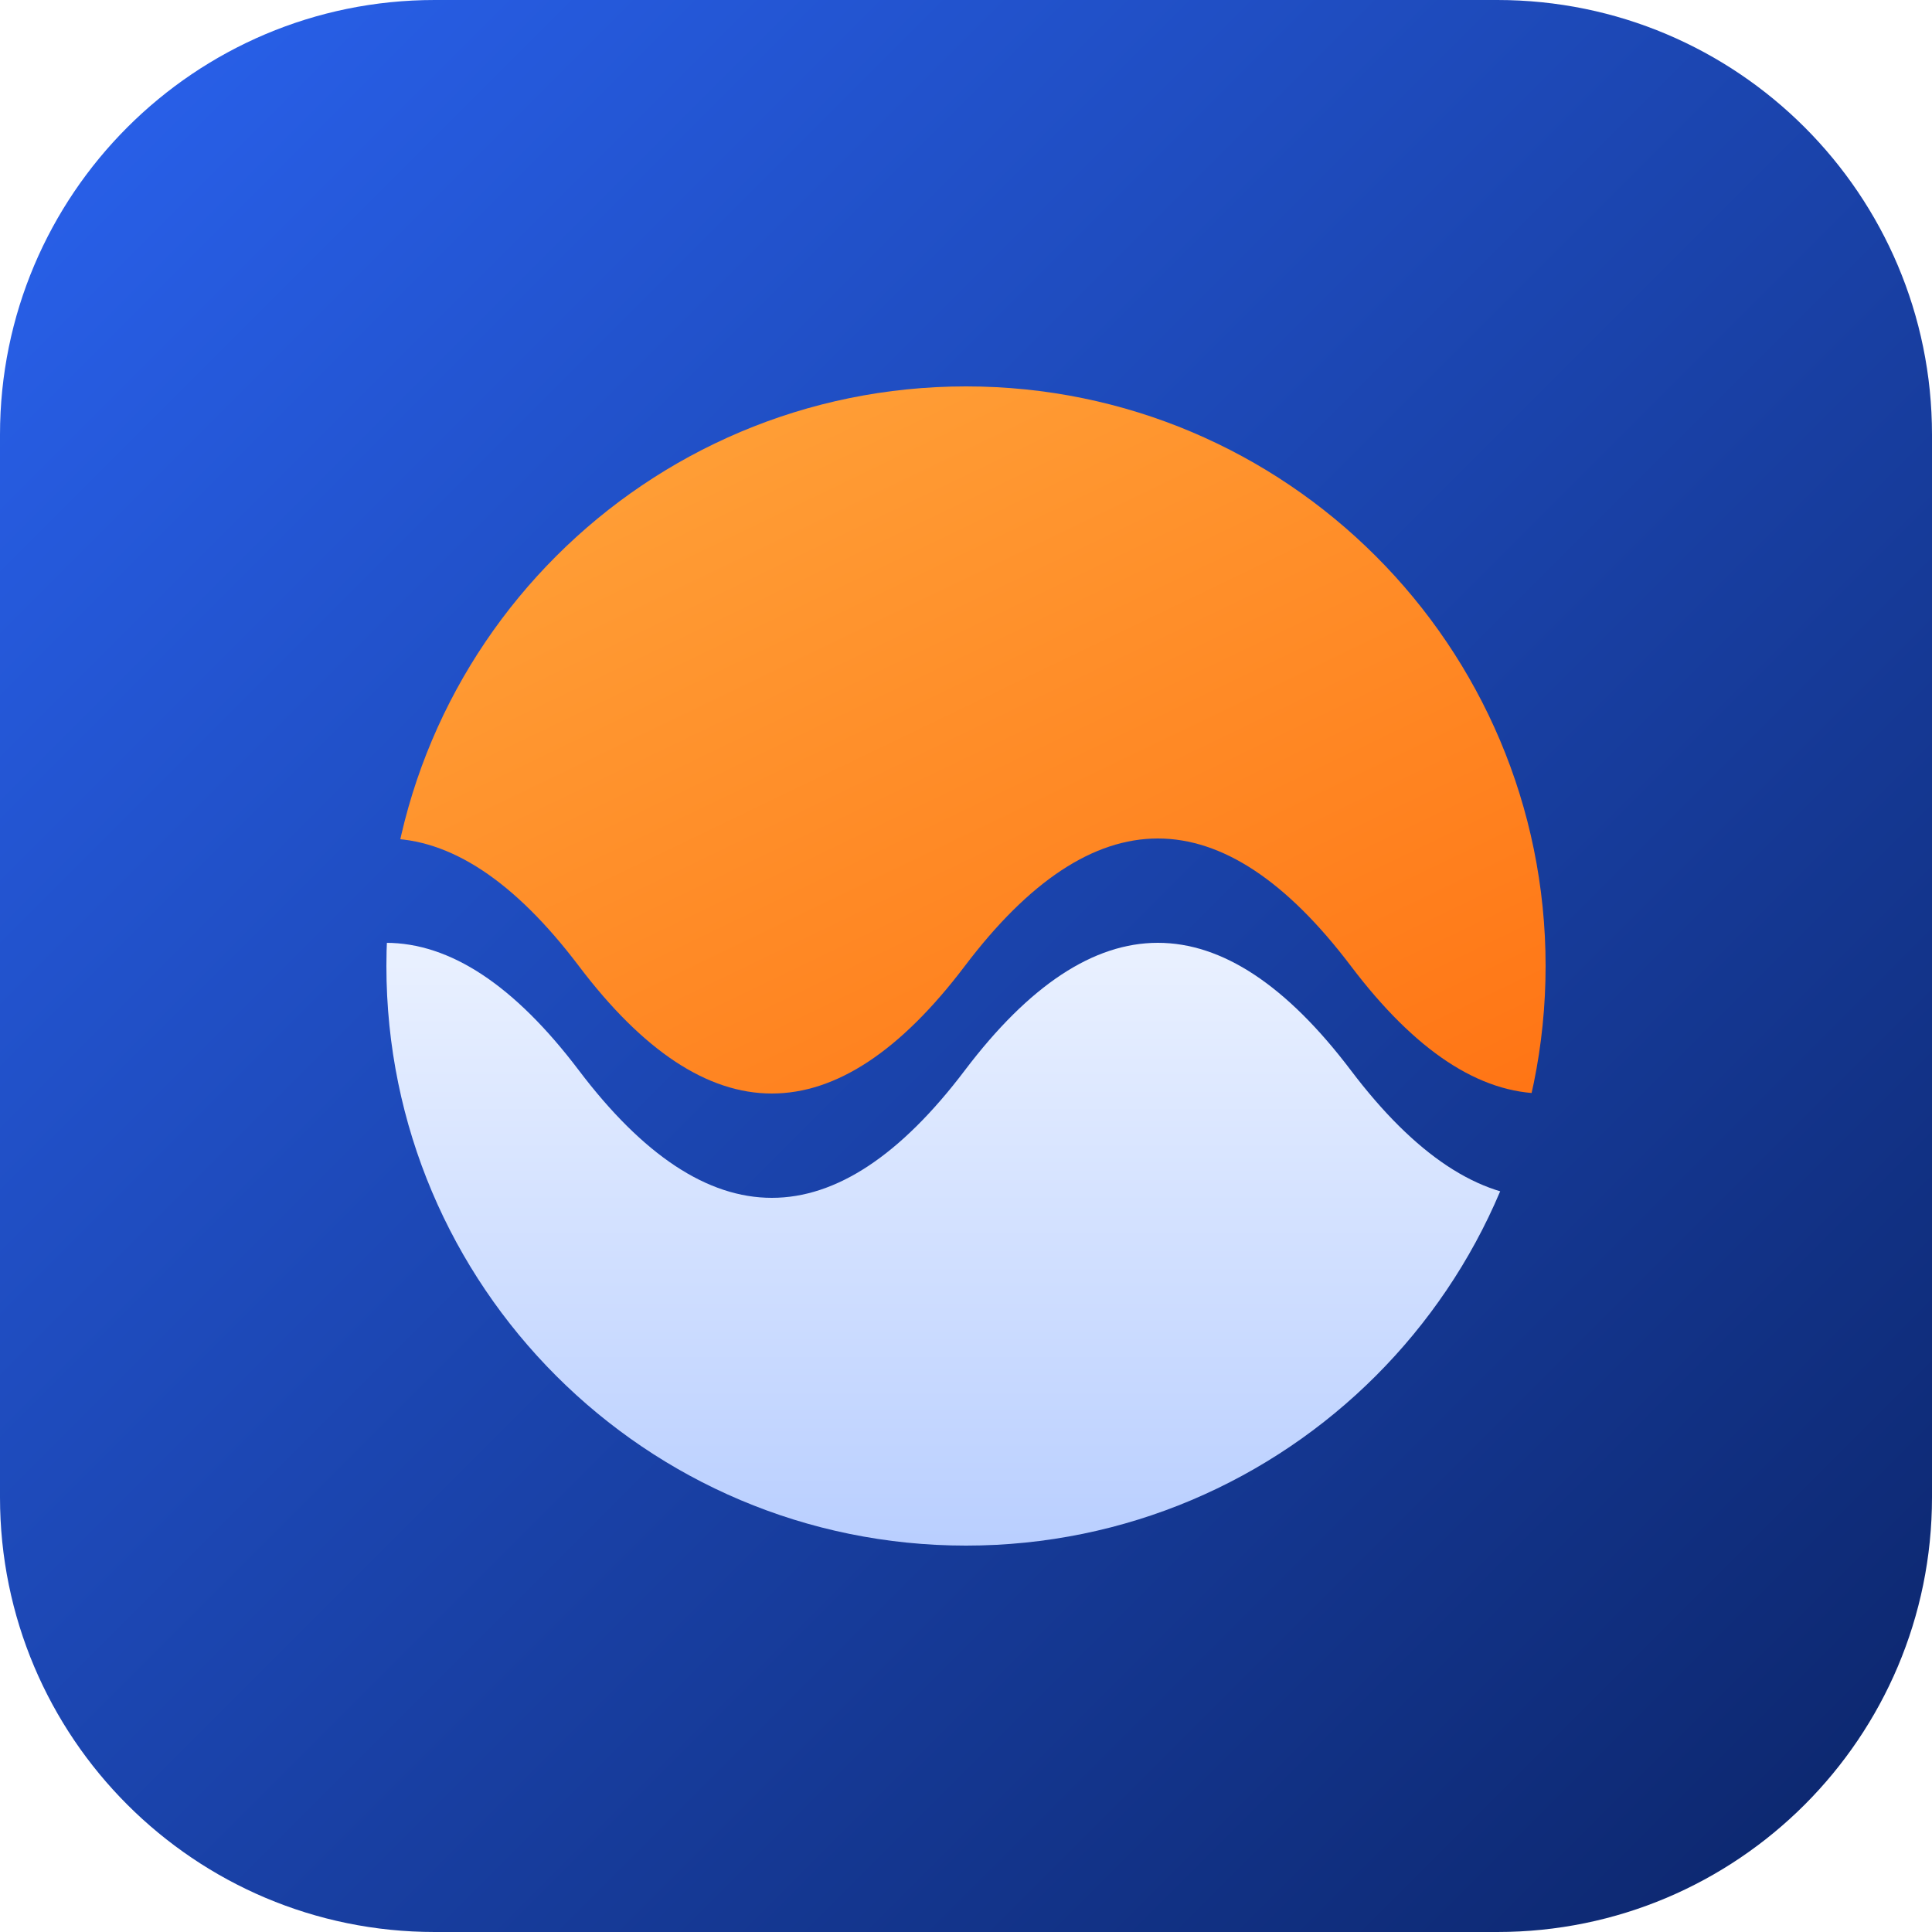
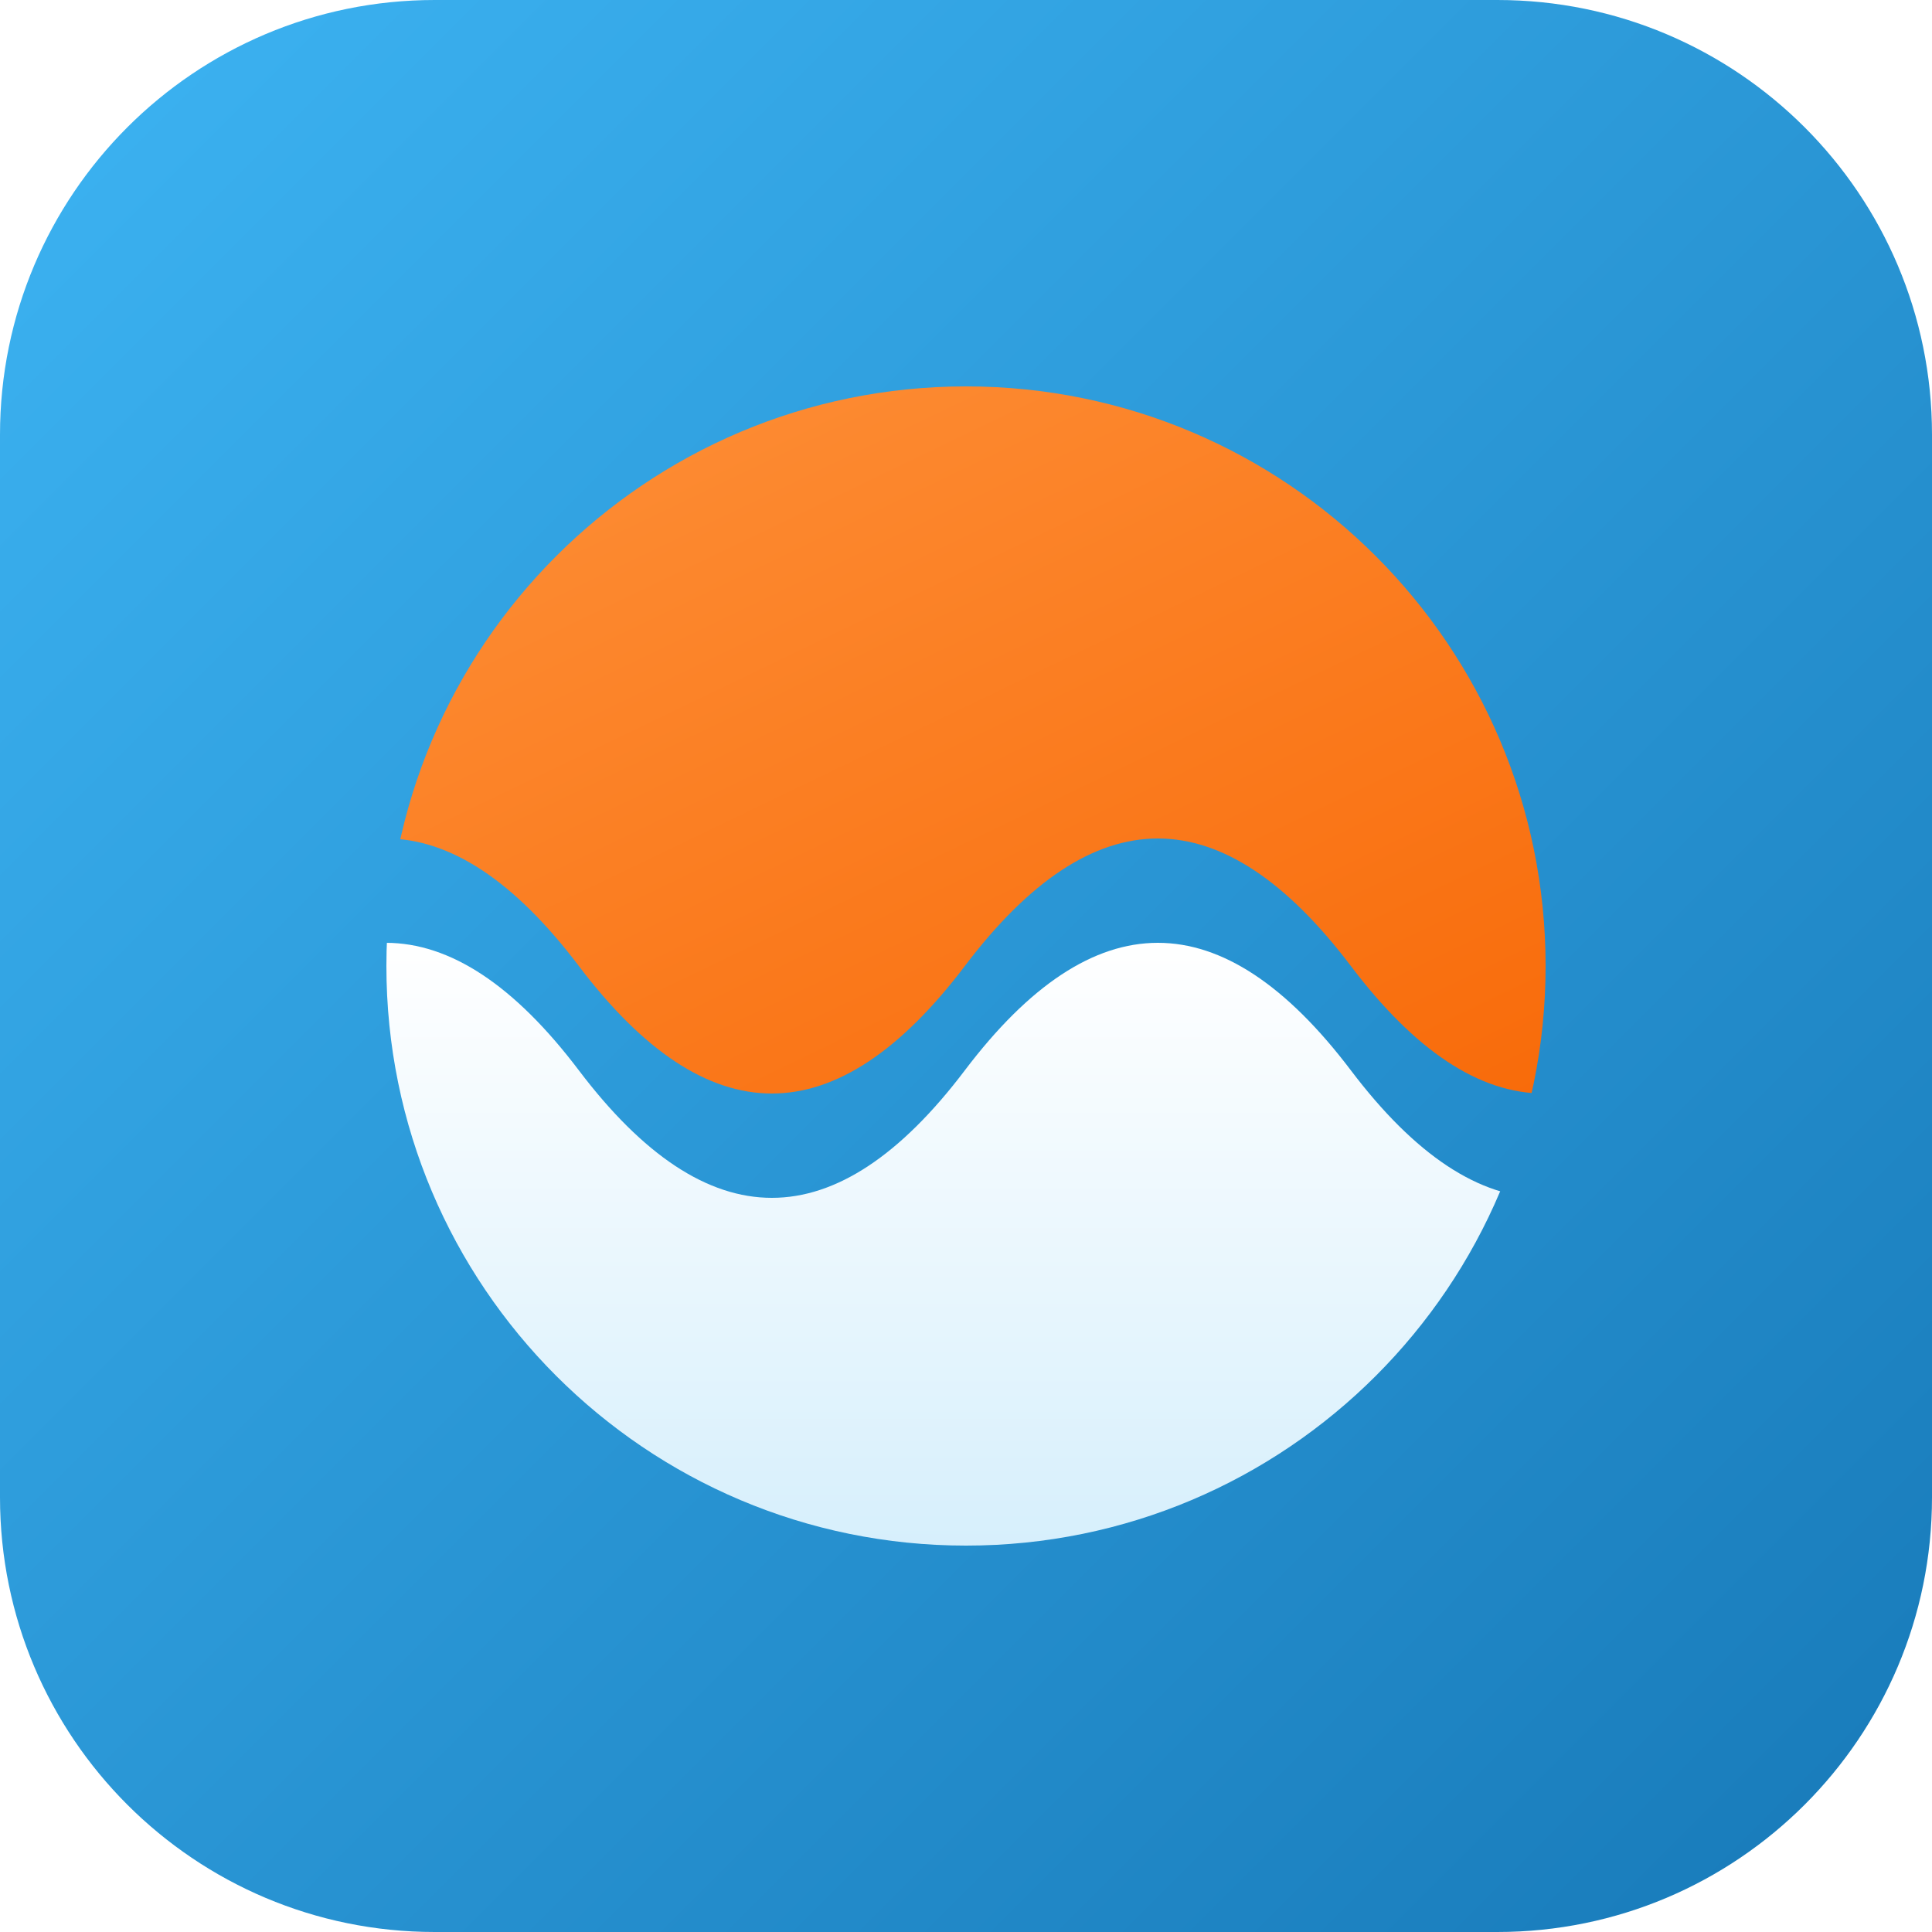
<svg xmlns="http://www.w3.org/2000/svg" viewBox="0 0 512 512">
  <defs>
    <linearGradient id="tic" x1="0" y1="0" x2="1" y2="1">
-       <stop offset="0" stop-color="#2A63F0" />
-       <stop offset="1" stop-color="#0B2468" />
+       <stop offset="0" stop-color="#3DB4F3" />
+       <stop offset="1" stop-color="#1779B8" />
    </linearGradient>
  </defs>
  <rect width="512" height="512" rx="115.2" fill="url(#tic)" />
  <svg x="102.4" y="102.4" width="307.2" height="307.2" viewBox="0 0 100 100">
    <defs>
      <clipPath id="cic">
        <circle cx="50" cy="50" r="50" />
      </clipPath>
      <linearGradient id="sic" x1="0" y1="0" x2="1" y2="1">
-         <stop offset="0" stop-color="#FFB347" />
-         <stop offset="1" stop-color="#FF6A0C" />
+         <stop offset="0" stop-color="#FF9A45" />
+         <stop offset="1" stop-color="#F76300" />
      </linearGradient>
      <linearGradient id="wic" x1="0" y1="0" x2="0" y2="1">
-         <stop offset="0" stop-color="#EAF1FF" />
-         <stop offset="1" stop-color="#9DBBFF" />
+         <stop offset="0" stop-color="#FFFFFF" />
+         <stop offset="1" stop-color="#BFE6FA" />
      </linearGradient>
    </defs>
    <g clip-path="url(#cic)">
      <path fill="url(#sic)" d="M-16.7 50 Q-0.05 28 16.6 50 T49.9 50 T83.2 50 T116.5 50 T149.8 50 L130 -20 L-20 -20Z" />
      <path fill="url(#wic)" d="M-16.7 59 Q-0.05 37 16.6 59 T49.9 59 T83.2 59 T116.5 59 T149.8 59 L130 130 L-20 130Z" />
    </g>
  </svg>
</svg>
